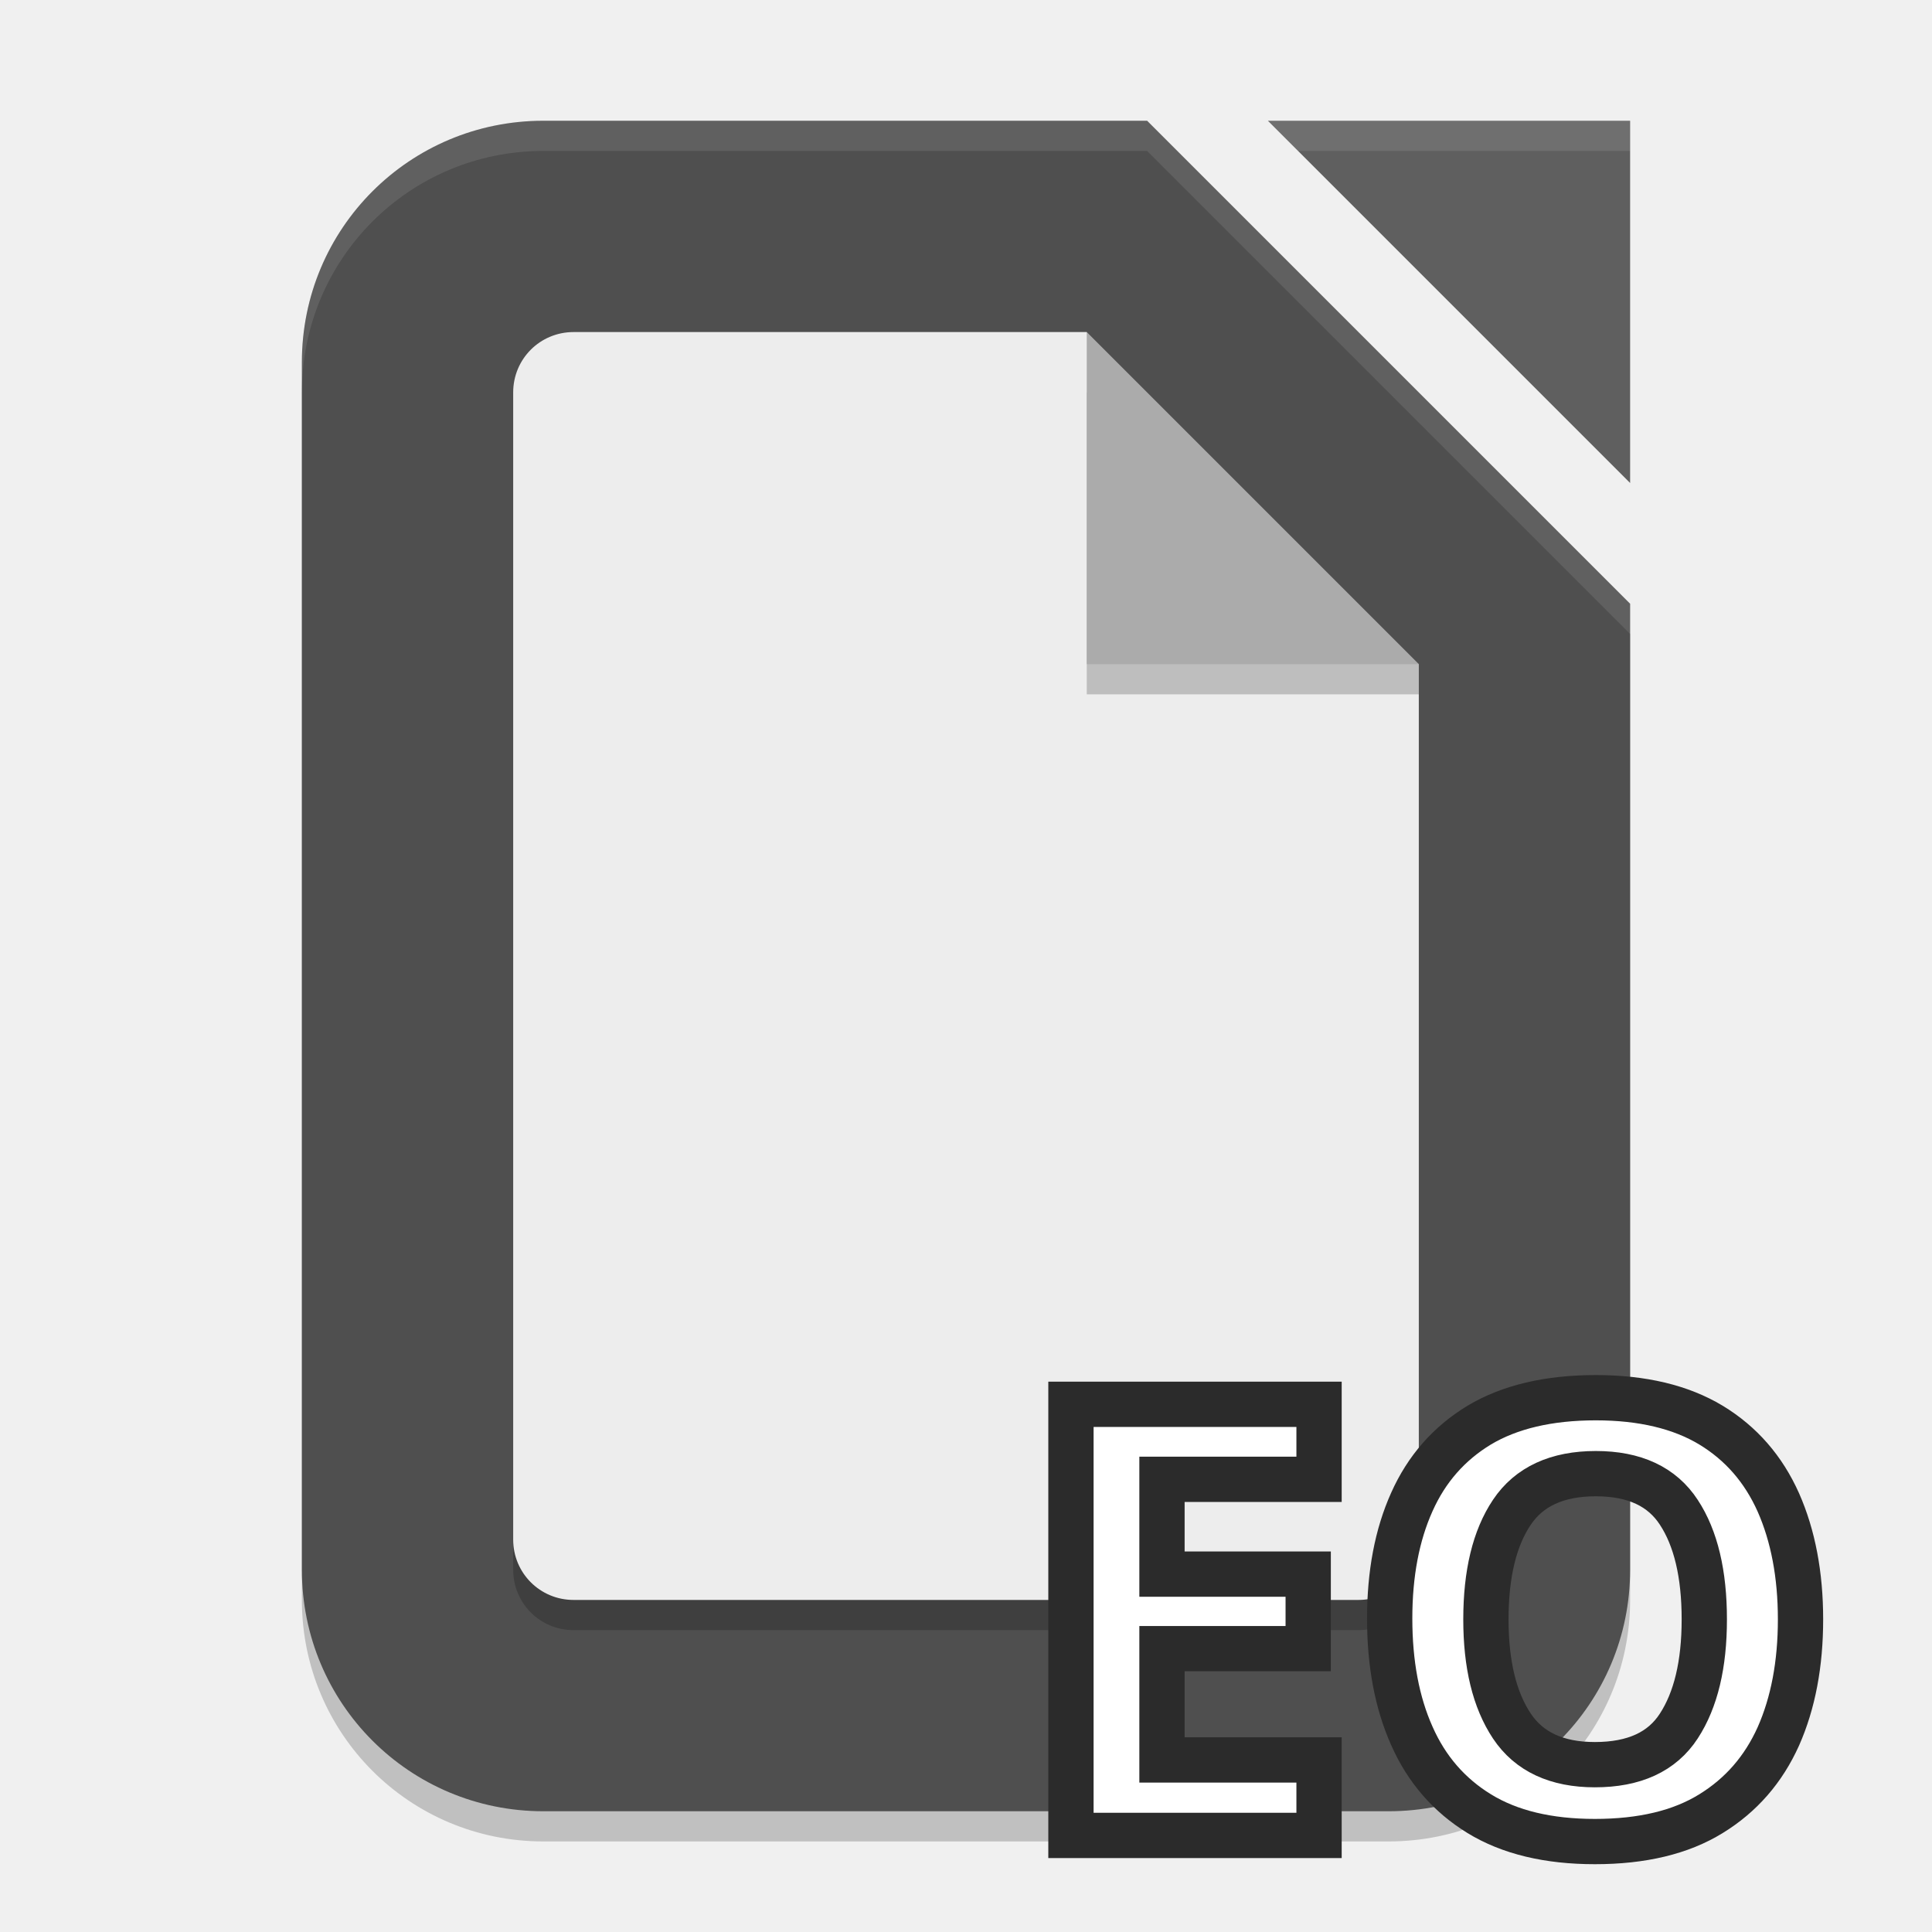
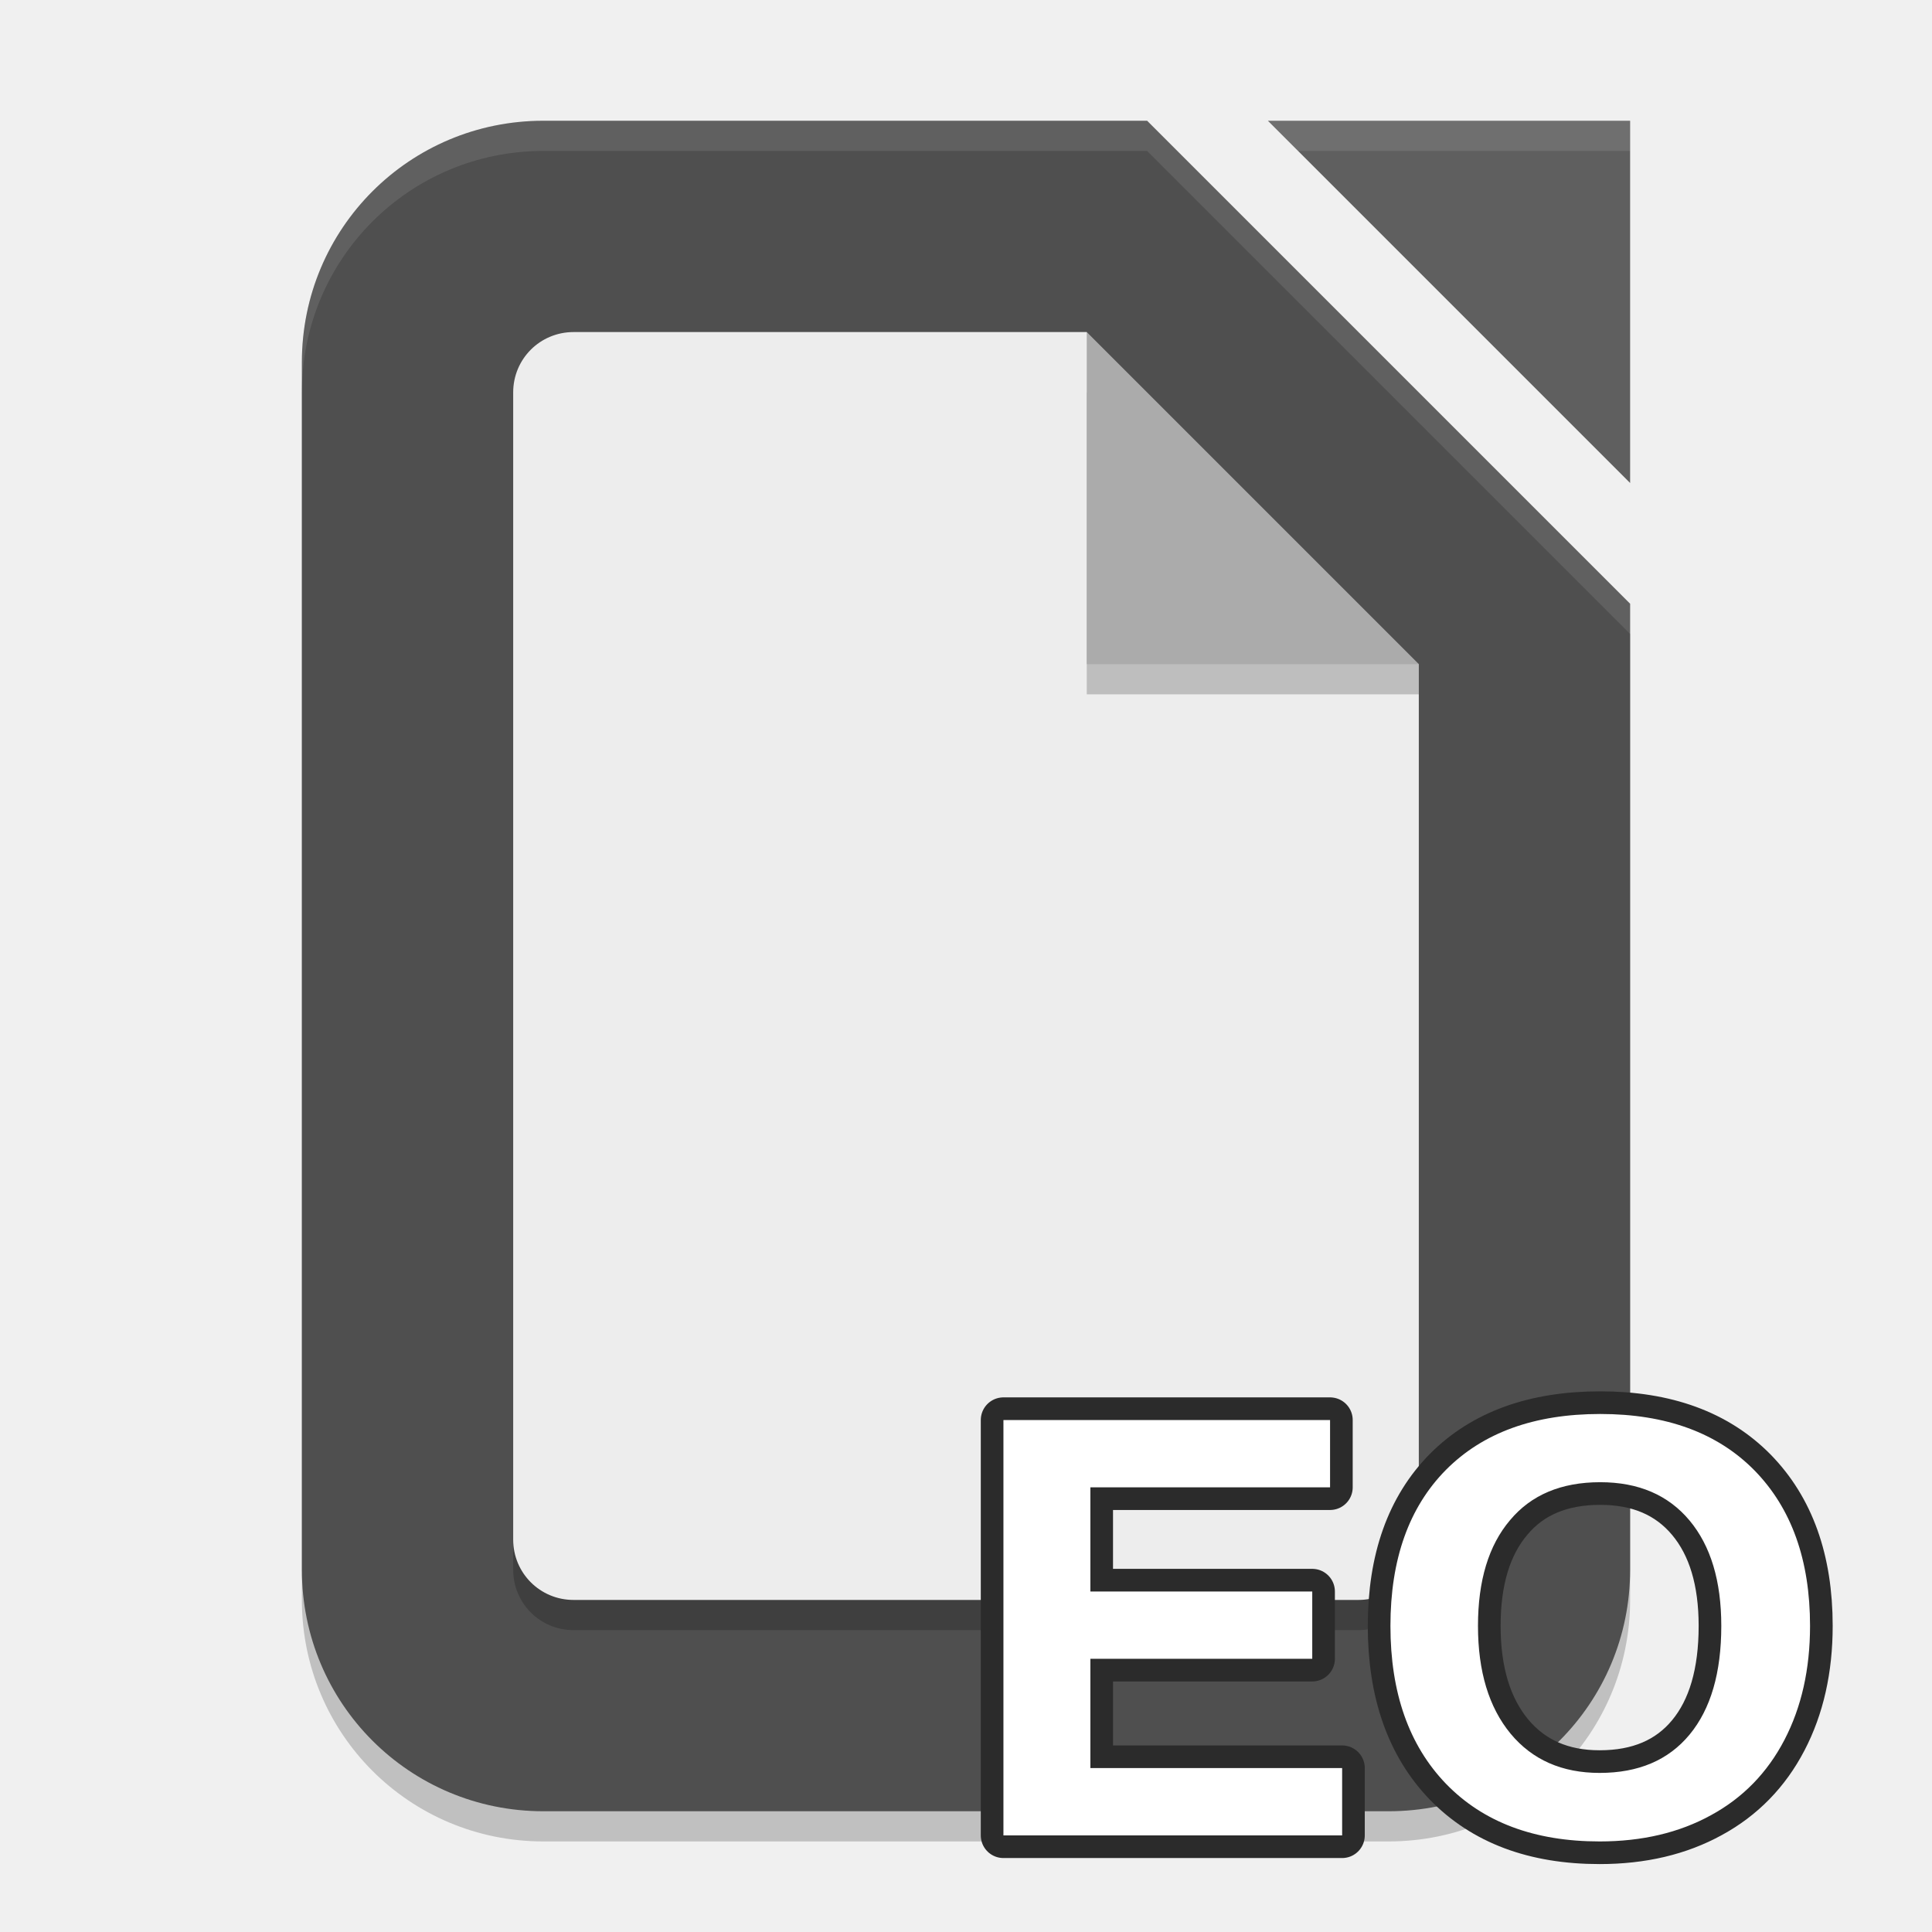
<svg xmlns="http://www.w3.org/2000/svg" width="64" height="64" version="1.1">
  <path style="opacity:0.2" d="M 18,5 H 38 L 54,21 V 53 C 54,57.432 50.432,61 46,61 H 18 C 13.568,61 10,57.432 10,53 V 13 C 10,8.568 13.568,5 18,5 Z" />
  <path style="fill:#4f4f4f" d="m 18,4 h 20 l 16,16 v 32 c 0,4.432 -3.568,8 -8,8 H 18 c -4.432,0 -8,-3.568 -8,-8 V 12 c 0,-4.432 3.568,-8 8,-8 z" />
  <path style="opacity:0.2" d="M 19 12 C 17.89 12 17 12.89 17 14 L 17 52 C 17 53.11 17.89 54 19 54 L 45 54 C 46.11 54 47 53.11 47 52 L 47 24 L 35 12 L 19 12 z" />
  <path style="fill:#5f5f5f" d="M 42,4 H 54 V 16 Z" />
  <path style="fill:#ededed" d="M 19,11 C 17.89,11 17,11.89 17,13 V 51 C 17,52.11 17.89,53 19,53 H 45 C 46.11,53 47,52.11 47,51 V 22 L 40,18 36,11 Z" />
  <path style="opacity:0.2" d="m 36,13 11,9 v 1 H 36 Z" />
  <path style="fill:#ababab" d="M 36,11 47,22 H 36 Z" />
  <path style="opacity:0.1;fill:#ffffff" d="M 42,4 43,5 H 54 V 4 Z" />
  <path style="opacity:0.1;fill:#ffffff" d="M 18 4 C 13.568 4 10 7.568 10 12 L 10 13 C 10 8.568 13.568 5 18 5 L 38 5 L 54 21 L 54 20 L 38 4 L 18 4 z" />
-   <text x="95%" y="95%" font-family="Cairo" font-weight="bold" font-size="20" fill="white" stroke="#2b2b2b" stroke-width="1.5" text-anchor="end">EO</text>
+   <path d="M33.24 60.8V47.04H44.06V49.27H36.12V52.72H43.47V54.95H36.12V58.57H44.46V60.8ZM59.96 53.86Q59.96 56.01 59.11 57.64Q58.26 59.27 56.68 60.13Q55.1 61 52.99 61Q49.75 61 47.9 59.09Q46.06 57.18 46.06 53.86Q46.06 50.55 47.9 48.69Q49.74 46.84 53.01 46.84Q56.28 46.84 58.12 48.71Q59.96 50.59 59.96 53.86ZM57.02 53.86Q57.02 51.63 55.97 50.37Q54.91 49.1 53.01 49.1Q51.07 49.1 50.02 50.36Q48.96 51.61 48.96 53.86Q48.96 56.12 50.04 57.43Q51.12 58.73 52.99 58.73Q54.92 58.73 55.97 57.46Q57.02 56.19 57.02 53.86Z" fill="#ffffff" stroke="#2b2b2b" stroke-width="1.50" stroke-linejoin="round" paint-order="stroke fill" />
</svg>
